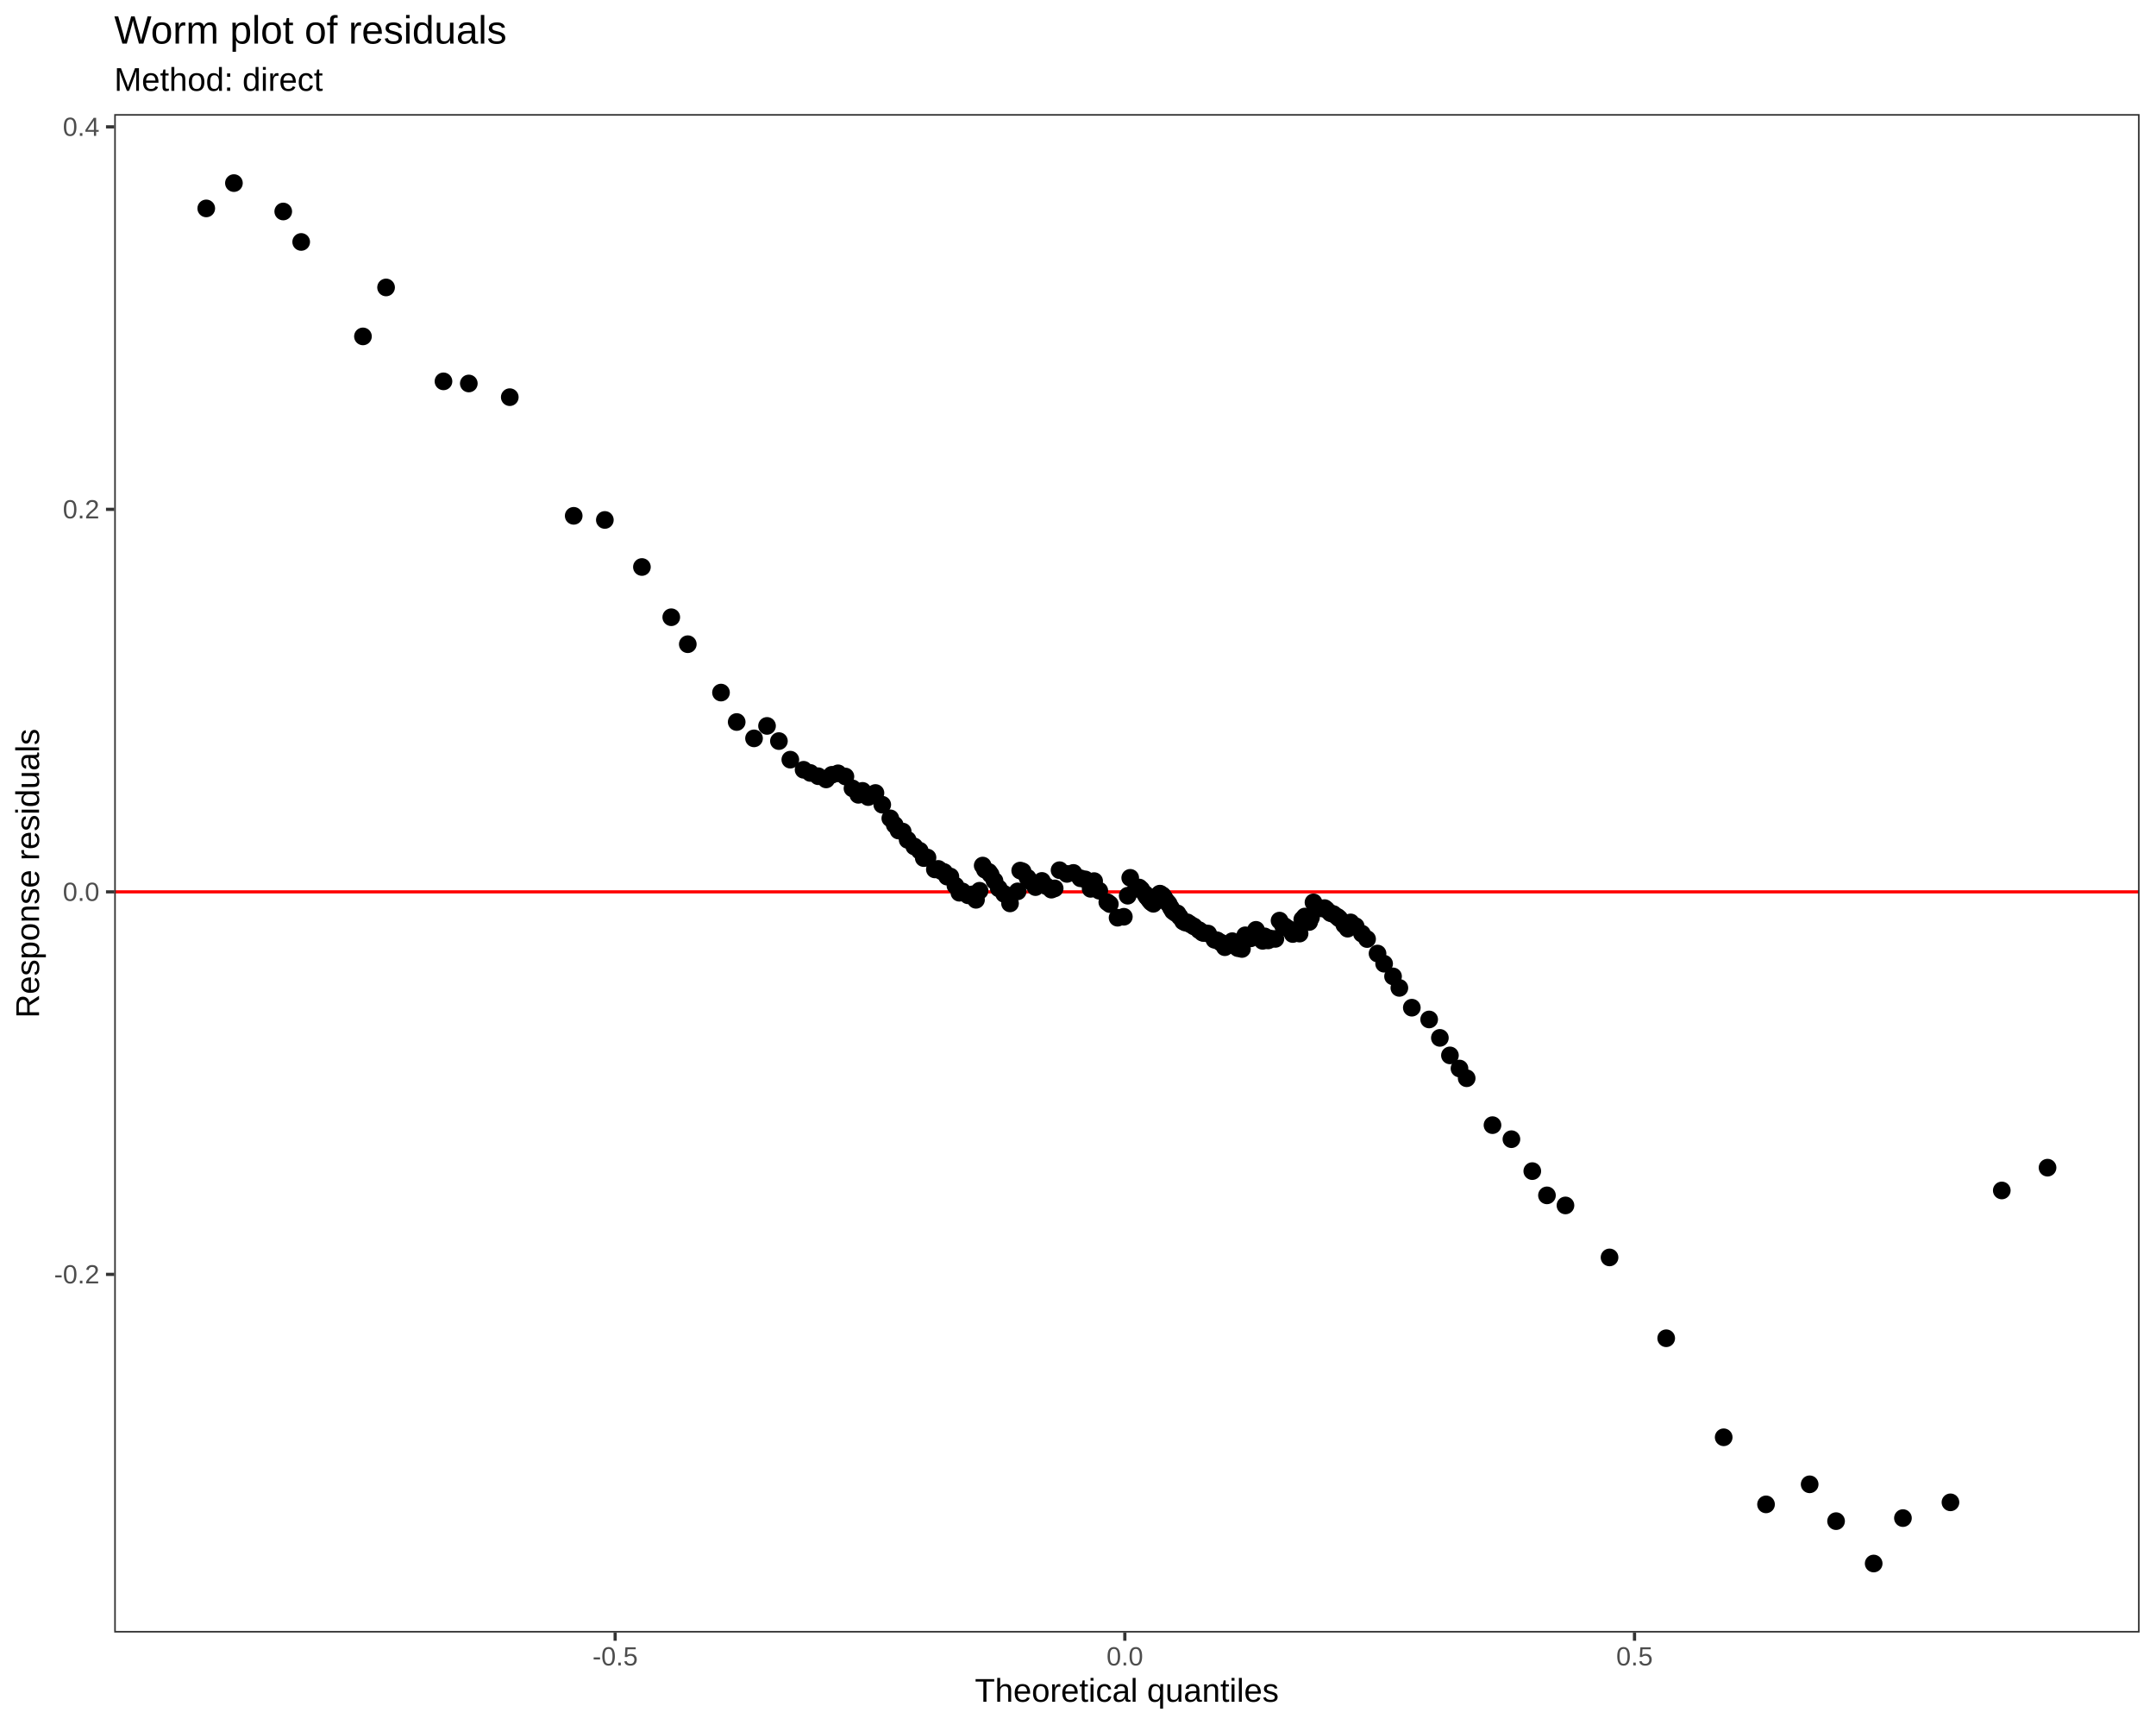
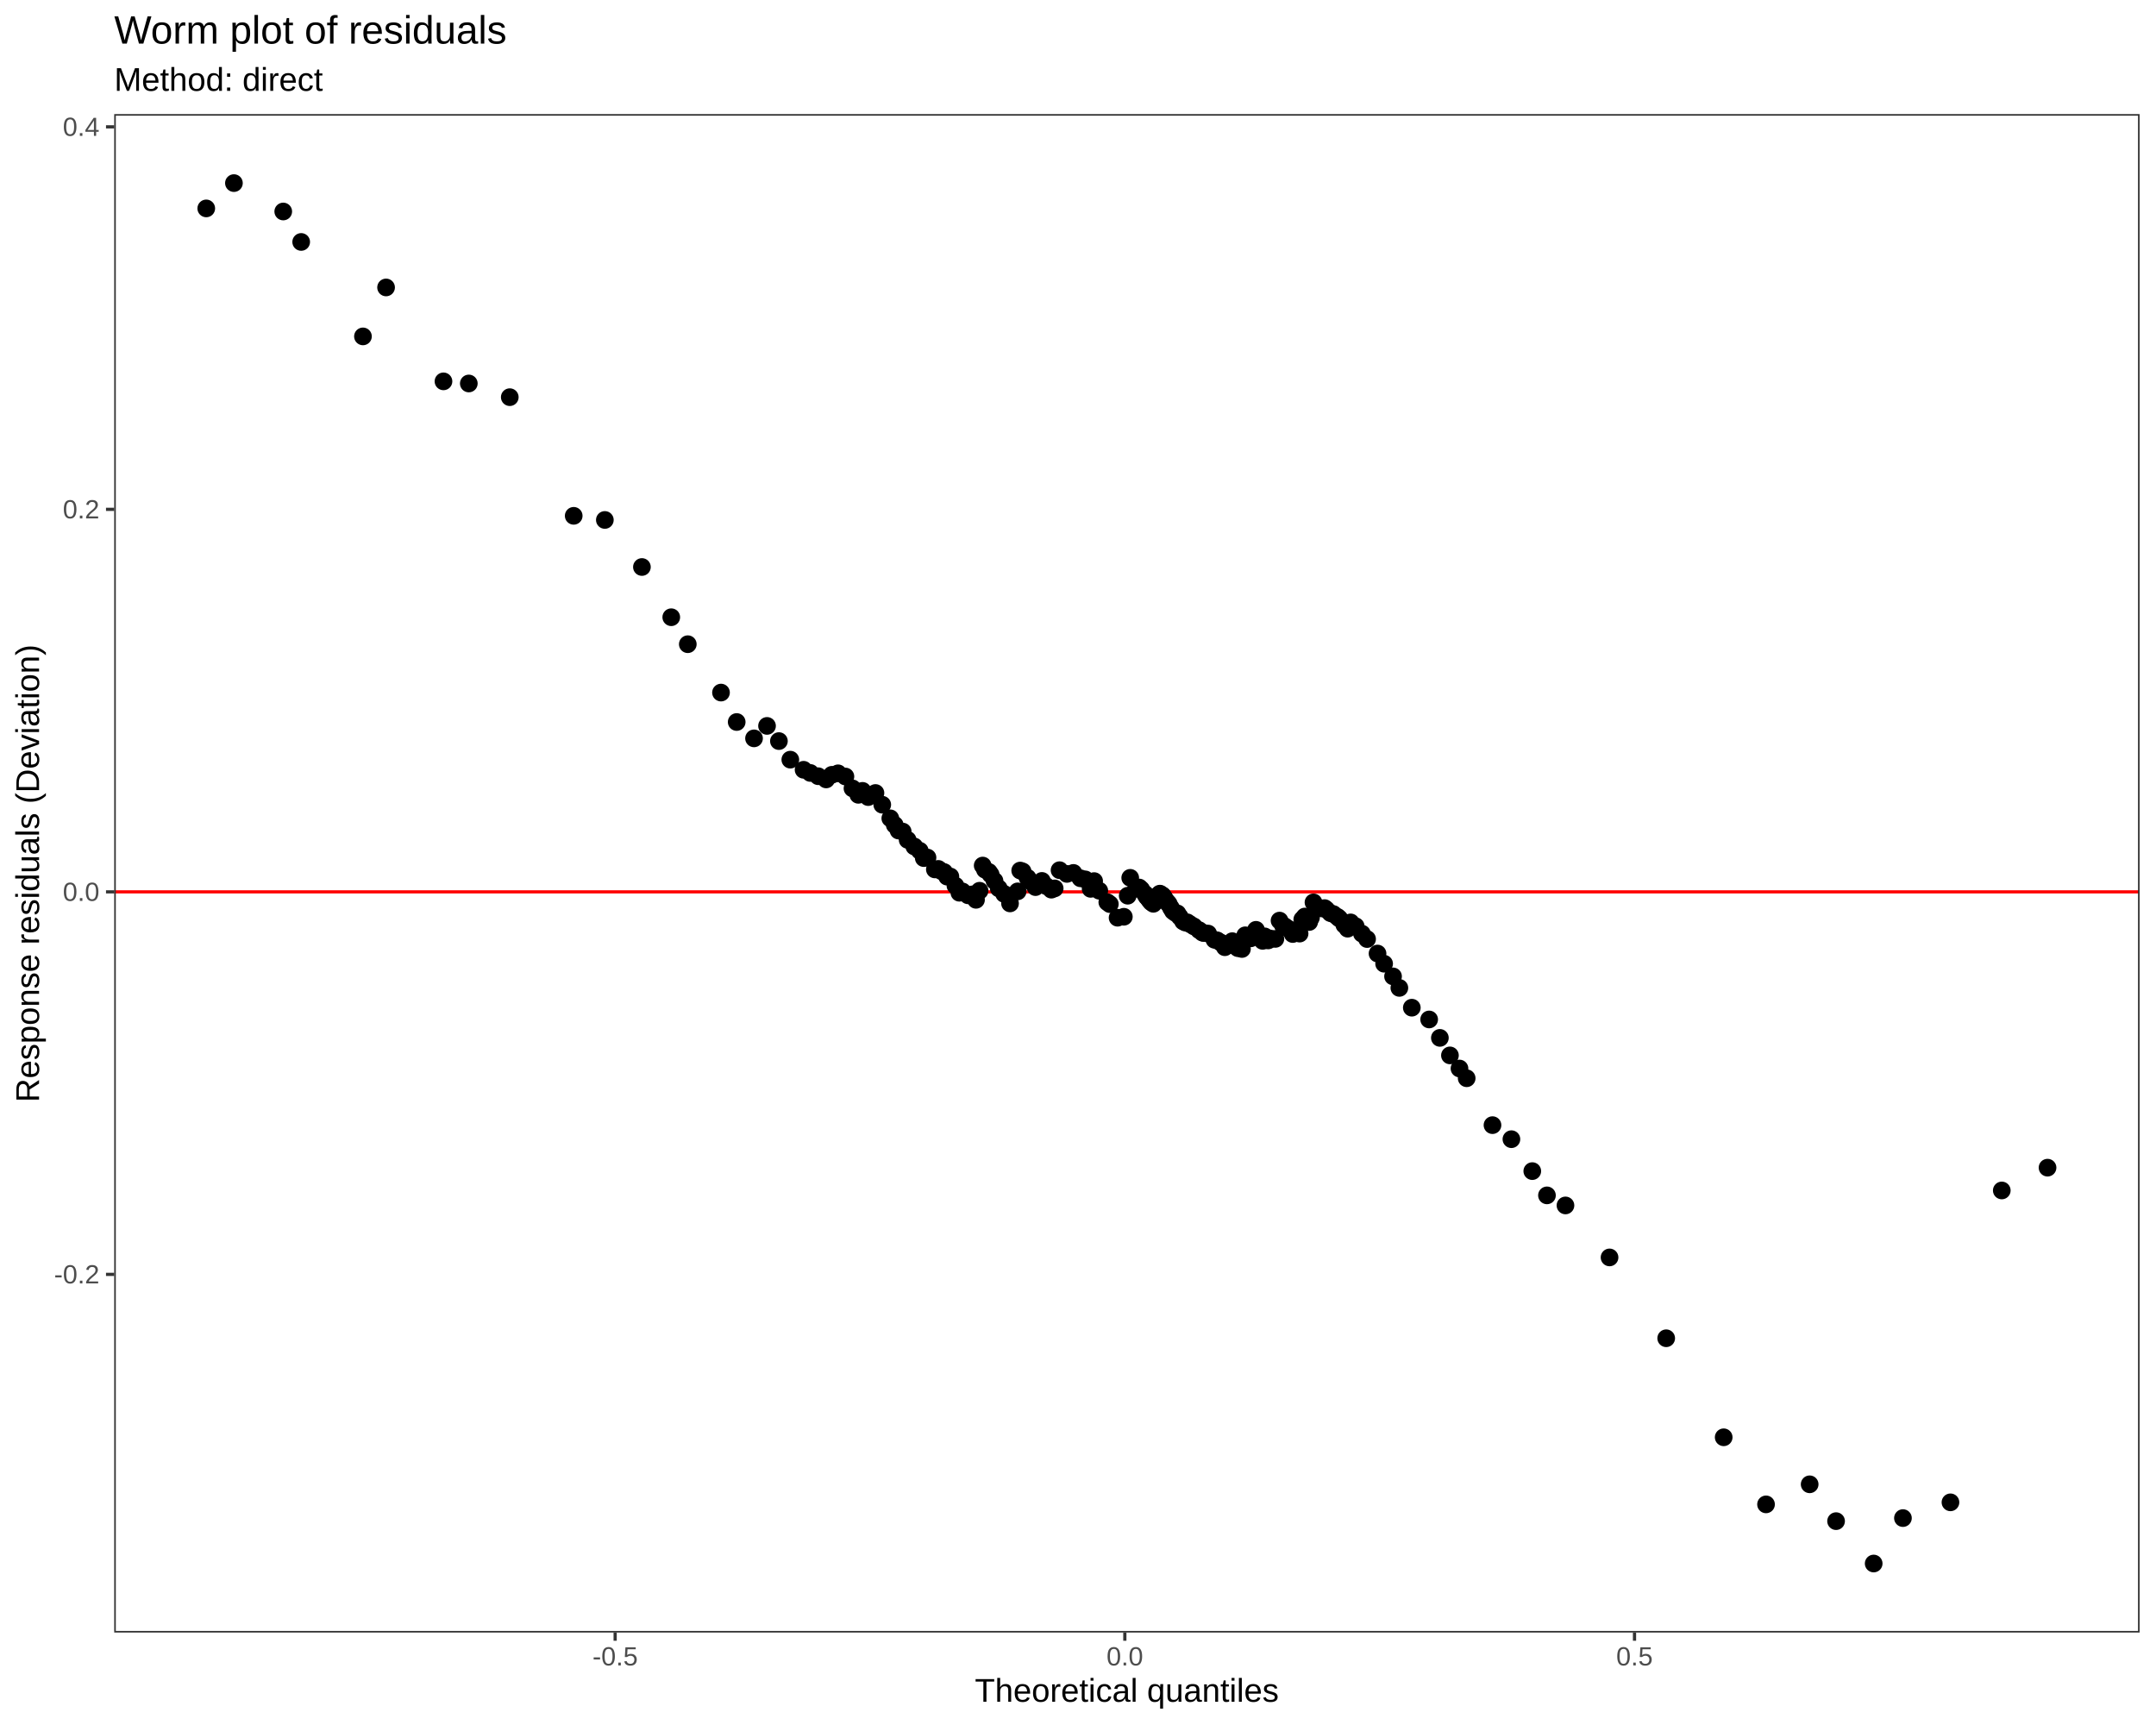
<svg xmlns="http://www.w3.org/2000/svg" viewBox="0 0 720.00 576.00">
  <defs>
    <style type="text/css">
    line, polyline, polygon, path, rect, circle {
      fill: none;
      stroke: #000000;
      stroke-linecap: round;
      stroke-linejoin: round;
      stroke-miterlimit: 10.00;
    }
  </style>
  </defs>
  <rect width="100%" height="100%" style="stroke: none; fill: #FFFFFF;" />
  <rect x="0.00" y="0.00" width="720.00" height="576.00" style="stroke-width: 1.07; stroke: #FFFFFF; fill: #FFFFFF;" />
  <defs>
    <clipPath id="cpMzguMTR8NzE0LjUyfDU0NS4xM3wzOC4wOQ==">
      <rect x="38.14" y="38.09" width="676.39" height="507.04" />
    </clipPath>
  </defs>
  <rect x="38.14" y="38.09" width="676.39" height="507.04" style="stroke-width: 1.07; stroke: none; fill: #FFFFFF;" clip-path="url(#cpMzguMTR8NzE0LjUyfDU0NS4xM3wzOC4wOQ==)" />
  <line x1="38.14" y1="297.80" x2="714.52" y2="297.80" style="stroke-width: 1.07; stroke: #FF0000; stroke-linecap: butt;" clip-path="url(#cpMzguMTR8NzE0LjUyfDU0NS4xM3wzOC4wOQ==)" />
  <circle cx="68.88" cy="69.59" r="1.95pt" style="stroke-width: 0.71; fill: #000000;" clip-path="url(#cpMzguMTR8NzE0LjUyfDU0NS4xM3wzOC4wOQ==)" />
  <circle cx="78.12" cy="61.14" r="1.95pt" style="stroke-width: 0.71; fill: #000000;" clip-path="url(#cpMzguMTR8NzE0LjUyfDU0NS4xM3wzOC4wOQ==)" />
  <circle cx="94.59" cy="70.62" r="1.95pt" style="stroke-width: 0.71; fill: #000000;" clip-path="url(#cpMzguMTR8NzE0LjUyfDU0NS4xM3wzOC4wOQ==)" />
  <circle cx="100.58" cy="80.79" r="1.95pt" style="stroke-width: 0.71; fill: #000000;" clip-path="url(#cpMzguMTR8NzE0LjUyfDU0NS4xM3wzOC4wOQ==)" />
  <circle cx="121.21" cy="112.33" r="1.95pt" style="stroke-width: 0.71; fill: #000000;" clip-path="url(#cpMzguMTR8NzE0LjUyfDU0NS4xM3wzOC4wOQ==)" />
  <circle cx="128.93" cy="95.98" r="1.95pt" style="stroke-width: 0.71; fill: #000000;" clip-path="url(#cpMzguMTR8NzE0LjUyfDU0NS4xM3wzOC4wOQ==)" />
  <circle cx="148.10" cy="127.34" r="1.95pt" style="stroke-width: 0.71; fill: #000000;" clip-path="url(#cpMzguMTR8NzE0LjUyfDU0NS4xM3wzOC4wOQ==)" />
  <circle cx="156.56" cy="128.05" r="1.95pt" style="stroke-width: 0.71; fill: #000000;" clip-path="url(#cpMzguMTR8NzE0LjUyfDU0NS4xM3wzOC4wOQ==)" />
  <circle cx="170.24" cy="132.62" r="1.95pt" style="stroke-width: 0.71; fill: #000000;" clip-path="url(#cpMzguMTR8NzE0LjUyfDU0NS4xM3wzOC4wOQ==)" />
  <circle cx="191.59" cy="172.24" r="1.95pt" style="stroke-width: 0.71; fill: #000000;" clip-path="url(#cpMzguMTR8NzE0LjUyfDU0NS4xM3wzOC4wOQ==)" />
  <circle cx="201.99" cy="173.62" r="1.95pt" style="stroke-width: 0.71; fill: #000000;" clip-path="url(#cpMzguMTR8NzE0LjUyfDU0NS4xM3wzOC4wOQ==)" />
  <circle cx="214.37" cy="189.33" r="1.95pt" style="stroke-width: 0.71; fill: #000000;" clip-path="url(#cpMzguMTR8NzE0LjUyfDU0NS4xM3wzOC4wOQ==)" />
  <circle cx="224.17" cy="206.10" r="1.95pt" style="stroke-width: 0.71; fill: #000000;" clip-path="url(#cpMzguMTR8NzE0LjUyfDU0NS4xM3wzOC4wOQ==)" />
  <circle cx="229.69" cy="215.11" r="1.95pt" style="stroke-width: 0.71; fill: #000000;" clip-path="url(#cpMzguMTR8NzE0LjUyfDU0NS4xM3wzOC4wOQ==)" />
  <circle cx="240.78" cy="231.26" r="1.95pt" style="stroke-width: 0.71; fill: #000000;" clip-path="url(#cpMzguMTR8NzE0LjUyfDU0NS4xM3wzOC4wOQ==)" />
  <circle cx="246.02" cy="241.09" r="1.95pt" style="stroke-width: 0.71; fill: #000000;" clip-path="url(#cpMzguMTR8NzE0LjUyfDU0NS4xM3wzOC4wOQ==)" />
  <circle cx="251.81" cy="246.55" r="1.95pt" style="stroke-width: 0.71; fill: #000000;" clip-path="url(#cpMzguMTR8NzE0LjUyfDU0NS4xM3wzOC4wOQ==)" />
  <circle cx="256.15" cy="242.39" r="1.95pt" style="stroke-width: 0.71; fill: #000000;" clip-path="url(#cpMzguMTR8NzE0LjUyfDU0NS4xM3wzOC4wOQ==)" />
  <circle cx="260.12" cy="247.46" r="1.95pt" style="stroke-width: 0.71; fill: #000000;" clip-path="url(#cpMzguMTR8NzE0LjUyfDU0NS4xM3wzOC4wOQ==)" />
  <circle cx="263.93" cy="253.66" r="1.95pt" style="stroke-width: 0.71; fill: #000000;" clip-path="url(#cpMzguMTR8NzE0LjUyfDU0NS4xM3wzOC4wOQ==)" />
  <circle cx="268.36" cy="257.04" r="1.95pt" style="stroke-width: 0.71; fill: #000000;" clip-path="url(#cpMzguMTR8NzE0LjUyfDU0NS4xM3wzOC4wOQ==)" />
  <circle cx="270.61" cy="258.10" r="1.95pt" style="stroke-width: 0.71; fill: #000000;" clip-path="url(#cpMzguMTR8NzE0LjUyfDU0NS4xM3wzOC4wOQ==)" />
  <circle cx="273.24" cy="259.19" r="1.95pt" style="stroke-width: 0.71; fill: #000000;" clip-path="url(#cpMzguMTR8NzE0LjUyfDU0NS4xM3wzOC4wOQ==)" />
  <circle cx="275.90" cy="260.26" r="1.95pt" style="stroke-width: 0.71; fill: #000000;" clip-path="url(#cpMzguMTR8NzE0LjUyfDU0NS4xM3wzOC4wOQ==)" />
  <circle cx="277.80" cy="258.72" r="1.95pt" style="stroke-width: 0.71; fill: #000000;" clip-path="url(#cpMzguMTR8NzE0LjUyfDU0NS4xM3wzOC4wOQ==)" />
  <circle cx="279.87" cy="258.22" r="1.95pt" style="stroke-width: 0.71; fill: #000000;" clip-path="url(#cpMzguMTR8NzE0LjUyfDU0NS4xM3wzOC4wOQ==)" />
  <circle cx="282.33" cy="259.29" r="1.95pt" style="stroke-width: 0.71; fill: #000000;" clip-path="url(#cpMzguMTR8NzE0LjUyfDU0NS4xM3wzOC4wOQ==)" />
  <circle cx="284.69" cy="263.25" r="1.95pt" style="stroke-width: 0.71; fill: #000000;" clip-path="url(#cpMzguMTR8NzE0LjUyfDU0NS4xM3wzOC4wOQ==)" />
  <circle cx="286.65" cy="265.40" r="1.95pt" style="stroke-width: 0.71; fill: #000000;" clip-path="url(#cpMzguMTR8NzE0LjUyfDU0NS4xM3wzOC4wOQ==)" />
  <circle cx="288.04" cy="264.08" r="1.95pt" style="stroke-width: 0.71; fill: #000000;" clip-path="url(#cpMzguMTR8NzE0LjUyfDU0NS4xM3wzOC4wOQ==)" />
  <circle cx="289.94" cy="266.16" r="1.95pt" style="stroke-width: 0.71; fill: #000000;" clip-path="url(#cpMzguMTR8NzE0LjUyfDU0NS4xM3wzOC4wOQ==)" />
  <circle cx="292.36" cy="264.79" r="1.95pt" style="stroke-width: 0.71; fill: #000000;" clip-path="url(#cpMzguMTR8NzE0LjUyfDU0NS4xM3wzOC4wOQ==)" />
  <circle cx="294.63" cy="268.70" r="1.95pt" style="stroke-width: 0.71; fill: #000000;" clip-path="url(#cpMzguMTR8NzE0LjUyfDU0NS4xM3wzOC4wOQ==)" />
  <circle cx="297.32" cy="273.25" r="1.95pt" style="stroke-width: 0.71; fill: #000000;" clip-path="url(#cpMzguMTR8NzE0LjUyfDU0NS4xM3wzOC4wOQ==)" />
  <circle cx="298.80" cy="275.45" r="1.95pt" style="stroke-width: 0.71; fill: #000000;" clip-path="url(#cpMzguMTR8NzE0LjUyfDU0NS4xM3wzOC4wOQ==)" />
  <circle cx="300.07" cy="277.33" r="1.95pt" style="stroke-width: 0.71; fill: #000000;" clip-path="url(#cpMzguMTR8NzE0LjUyfDU0NS4xM3wzOC4wOQ==)" />
  <circle cx="301.46" cy="277.67" r="1.95pt" style="stroke-width: 0.71; fill: #000000;" clip-path="url(#cpMzguMTR8NzE0LjUyfDU0NS4xM3wzOC4wOQ==)" />
  <circle cx="303.11" cy="280.45" r="1.95pt" style="stroke-width: 0.71; fill: #000000;" clip-path="url(#cpMzguMTR8NzE0LjUyfDU0NS4xM3wzOC4wOQ==)" />
  <circle cx="305.33" cy="282.65" r="1.95pt" style="stroke-width: 0.71; fill: #000000;" clip-path="url(#cpMzguMTR8NzE0LjUyfDU0NS4xM3wzOC4wOQ==)" />
  <circle cx="307.16" cy="284.08" r="1.95pt" style="stroke-width: 0.71; fill: #000000;" clip-path="url(#cpMzguMTR8NzE0LjUyfDU0NS4xM3wzOC4wOQ==)" />
  <circle cx="308.50" cy="286.53" r="1.95pt" style="stroke-width: 0.71; fill: #000000;" clip-path="url(#cpMzguMTR8NzE0LjUyfDU0NS4xM3wzOC4wOQ==)" />
  <circle cx="309.74" cy="286.35" r="1.95pt" style="stroke-width: 0.71; fill: #000000;" clip-path="url(#cpMzguMTR8NzE0LjUyfDU0NS4xM3wzOC4wOQ==)" />
  <circle cx="312.20" cy="290.31" r="1.95pt" style="stroke-width: 0.71; fill: #000000;" clip-path="url(#cpMzguMTR8NzE0LjUyfDU0NS4xM3wzOC4wOQ==)" />
  <circle cx="313.35" cy="290.14" r="1.95pt" style="stroke-width: 0.71; fill: #000000;" clip-path="url(#cpMzguMTR8NzE0LjUyfDU0NS4xM3wzOC4wOQ==)" />
  <circle cx="314.40" cy="290.88" r="1.95pt" style="stroke-width: 0.71; fill: #000000;" clip-path="url(#cpMzguMTR8NzE0LjUyfDU0NS4xM3wzOC4wOQ==)" />
  <circle cx="315.31" cy="291.20" r="1.95pt" style="stroke-width: 0.71; fill: #000000;" clip-path="url(#cpMzguMTR8NzE0LjUyfDU0NS4xM3wzOC4wOQ==)" />
  <circle cx="316.29" cy="292.72" r="1.95pt" style="stroke-width: 0.71; fill: #000000;" clip-path="url(#cpMzguMTR8NzE0LjUyfDU0NS4xM3wzOC4wOQ==)" />
  <circle cx="317.38" cy="292.68" r="1.95pt" style="stroke-width: 0.71; fill: #000000;" clip-path="url(#cpMzguMTR8NzE0LjUyfDU0NS4xM3wzOC4wOQ==)" />
  <circle cx="319.07" cy="295.74" r="1.95pt" style="stroke-width: 0.71; fill: #000000;" clip-path="url(#cpMzguMTR8NzE0LjUyfDU0NS4xM3wzOC4wOQ==)" />
  <circle cx="320.39" cy="298.10" r="1.95pt" style="stroke-width: 0.71; fill: #000000;" clip-path="url(#cpMzguMTR8NzE0LjUyfDU0NS4xM3wzOC4wOQ==)" />
  <circle cx="321.42" cy="297.66" r="1.95pt" style="stroke-width: 0.71; fill: #000000;" clip-path="url(#cpMzguMTR8NzE0LjUyfDU0NS4xM3wzOC4wOQ==)" />
  <circle cx="323.29" cy="298.96" r="1.95pt" style="stroke-width: 0.71; fill: #000000;" clip-path="url(#cpMzguMTR8NzE0LjUyfDU0NS4xM3wzOC4wOQ==)" />
  <circle cx="324.70" cy="298.65" r="1.95pt" style="stroke-width: 0.71; fill: #000000;" clip-path="url(#cpMzguMTR8NzE0LjUyfDU0NS4xM3wzOC4wOQ==)" />
  <circle cx="325.94" cy="300.46" r="1.95pt" style="stroke-width: 0.71; fill: #000000;" clip-path="url(#cpMzguMTR8NzE0LjUyfDU0NS4xM3wzOC4wOQ==)" />
  <circle cx="327.13" cy="297.43" r="1.95pt" style="stroke-width: 0.71; fill: #000000;" clip-path="url(#cpMzguMTR8NzE0LjUyfDU0NS4xM3wzOC4wOQ==)" />
  <circle cx="328.17" cy="289.02" r="1.95pt" style="stroke-width: 0.71; fill: #000000;" clip-path="url(#cpMzguMTR8NzE0LjUyfDU0NS4xM3wzOC4wOQ==)" />
  <circle cx="328.93" cy="290.40" r="1.95pt" style="stroke-width: 0.71; fill: #000000;" clip-path="url(#cpMzguMTR8NzE0LjUyfDU0NS4xM3wzOC4wOQ==)" />
  <circle cx="330.23" cy="291.15" r="1.95pt" style="stroke-width: 0.71; fill: #000000;" clip-path="url(#cpMzguMTR8NzE0LjUyfDU0NS4xM3wzOC4wOQ==)" />
  <circle cx="330.84" cy="292.03" r="1.95pt" style="stroke-width: 0.71; fill: #000000;" clip-path="url(#cpMzguMTR8NzE0LjUyfDU0NS4xM3wzOC4wOQ==)" />
  <circle cx="332.12" cy="294.13" r="1.95pt" style="stroke-width: 0.71; fill: #000000;" clip-path="url(#cpMzguMTR8NzE0LjUyfDU0NS4xM3wzOC4wOQ==)" />
  <circle cx="333.54" cy="296.63" r="1.95pt" style="stroke-width: 0.71; fill: #000000;" clip-path="url(#cpMzguMTR8NzE0LjUyfDU0NS4xM3wzOC4wOQ==)" />
  <circle cx="335.33" cy="298.47" r="1.95pt" style="stroke-width: 0.71; fill: #000000;" clip-path="url(#cpMzguMTR8NzE0LjUyfDU0NS4xM3wzOC4wOQ==)" />
  <circle cx="337.30" cy="301.66" r="1.95pt" style="stroke-width: 0.71; fill: #000000;" clip-path="url(#cpMzguMTR8NzE0LjUyfDU0NS4xM3wzOC4wOQ==)" />
  <circle cx="339.85" cy="297.64" r="1.95pt" style="stroke-width: 0.71; fill: #000000;" clip-path="url(#cpMzguMTR8NzE0LjUyfDU0NS4xM3wzOC4wOQ==)" />
  <circle cx="340.70" cy="290.69" r="1.95pt" style="stroke-width: 0.71; fill: #000000;" clip-path="url(#cpMzguMTR8NzE0LjUyfDU0NS4xM3wzOC4wOQ==)" />
  <circle cx="341.51" cy="290.98" r="1.95pt" style="stroke-width: 0.71; fill: #000000;" clip-path="url(#cpMzguMTR8NzE0LjUyfDU0NS4xM3wzOC4wOQ==)" />
  <circle cx="343.17" cy="293.12" r="1.95pt" style="stroke-width: 0.71; fill: #000000;" clip-path="url(#cpMzguMTR8NzE0LjUyfDU0NS4xM3wzOC4wOQ==)" />
  <circle cx="344.42" cy="294.52" r="1.95pt" style="stroke-width: 0.71; fill: #000000;" clip-path="url(#cpMzguMTR8NzE0LjUyfDU0NS4xM3wzOC4wOQ==)" />
  <circle cx="345.81" cy="296.22" r="1.95pt" style="stroke-width: 0.71; fill: #000000;" clip-path="url(#cpMzguMTR8NzE0LjUyfDU0NS4xM3wzOC4wOQ==)" />
  <circle cx="346.75" cy="295.51" r="1.95pt" style="stroke-width: 0.71; fill: #000000;" clip-path="url(#cpMzguMTR8NzE0LjUyfDU0NS4xM3wzOC4wOQ==)" />
  <circle cx="347.95" cy="294.15" r="1.95pt" style="stroke-width: 0.71; fill: #000000;" clip-path="url(#cpMzguMTR8NzE0LjUyfDU0NS4xM3wzOC4wOQ==)" />
  <circle cx="349.39" cy="295.88" r="1.95pt" style="stroke-width: 0.71; fill: #000000;" clip-path="url(#cpMzguMTR8NzE0LjUyfDU0NS4xM3wzOC4wOQ==)" />
  <circle cx="351.10" cy="297.07" r="1.95pt" style="stroke-width: 0.71; fill: #000000;" clip-path="url(#cpMzguMTR8NzE0LjUyfDU0NS4xM3wzOC4wOQ==)" />
  <circle cx="352.21" cy="296.65" r="1.95pt" style="stroke-width: 0.71; fill: #000000;" clip-path="url(#cpMzguMTR8NzE0LjUyfDU0NS4xM3wzOC4wOQ==)" />
  <circle cx="353.84" cy="290.57" r="1.95pt" style="stroke-width: 0.71; fill: #000000;" clip-path="url(#cpMzguMTR8NzE0LjUyfDU0NS4xM3wzOC4wOQ==)" />
  <circle cx="356.30" cy="291.81" r="1.95pt" style="stroke-width: 0.71; fill: #000000;" clip-path="url(#cpMzguMTR8NzE0LjUyfDU0NS4xM3wzOC4wOQ==)" />
  <circle cx="358.47" cy="291.48" r="1.95pt" style="stroke-width: 0.71; fill: #000000;" clip-path="url(#cpMzguMTR8NzE0LjUyfDU0NS4xM3wzOC4wOQ==)" />
  <circle cx="360.82" cy="293.27" r="1.95pt" style="stroke-width: 0.71; fill: #000000;" clip-path="url(#cpMzguMTR8NzE0LjUyfDU0NS4xM3wzOC4wOQ==)" />
  <circle cx="362.44" cy="293.64" r="1.95pt" style="stroke-width: 0.71; fill: #000000;" clip-path="url(#cpMzguMTR8NzE0LjUyfDU0NS4xM3wzOC4wOQ==)" />
  <circle cx="364.22" cy="296.80" r="1.95pt" style="stroke-width: 0.71; fill: #000000;" clip-path="url(#cpMzguMTR8NzE0LjUyfDU0NS4xM3wzOC4wOQ==)" />
  <circle cx="365.39" cy="294.21" r="1.95pt" style="stroke-width: 0.71; fill: #000000;" clip-path="url(#cpMzguMTR8NzE0LjUyfDU0NS4xM3wzOC4wOQ==)" />
  <circle cx="367.11" cy="297.43" r="1.95pt" style="stroke-width: 0.71; fill: #000000;" clip-path="url(#cpMzguMTR8NzE0LjUyfDU0NS4xM3wzOC4wOQ==)" />
  <circle cx="369.79" cy="301.25" r="1.95pt" style="stroke-width: 0.71; fill: #000000;" clip-path="url(#cpMzguMTR8NzE0LjUyfDU0NS4xM3wzOC4wOQ==)" />
  <circle cx="370.63" cy="301.89" r="1.95pt" style="stroke-width: 0.71; fill: #000000;" clip-path="url(#cpMzguMTR8NzE0LjUyfDU0NS4xM3wzOC4wOQ==)" />
  <circle cx="373.22" cy="306.44" r="1.95pt" style="stroke-width: 0.71; fill: #000000;" clip-path="url(#cpMzguMTR8NzE0LjUyfDU0NS4xM3wzOC4wOQ==)" />
  <circle cx="375.31" cy="306.12" r="1.95pt" style="stroke-width: 0.71; fill: #000000;" clip-path="url(#cpMzguMTR8NzE0LjUyfDU0NS4xM3wzOC4wOQ==)" />
  <circle cx="376.60" cy="299.09" r="1.95pt" style="stroke-width: 0.71; fill: #000000;" clip-path="url(#cpMzguMTR8NzE0LjUyfDU0NS4xM3wzOC4wOQ==)" />
  <circle cx="377.44" cy="293.12" r="1.95pt" style="stroke-width: 0.71; fill: #000000;" clip-path="url(#cpMzguMTR8NzE0LjUyfDU0NS4xM3wzOC4wOQ==)" />
  <circle cx="379.39" cy="296.75" r="1.95pt" style="stroke-width: 0.71; fill: #000000;" clip-path="url(#cpMzguMTR8NzE0LjUyfDU0NS4xM3wzOC4wOQ==)" />
  <circle cx="380.09" cy="296.55" r="1.95pt" style="stroke-width: 0.71; fill: #000000;" clip-path="url(#cpMzguMTR8NzE0LjUyfDU0NS4xM3wzOC4wOQ==)" />
  <circle cx="380.43" cy="296.35" r="1.95pt" style="stroke-width: 0.71; fill: #000000;" clip-path="url(#cpMzguMTR8NzE0LjUyfDU0NS4xM3wzOC4wOQ==)" />
  <circle cx="381.12" cy="296.98" r="1.95pt" style="stroke-width: 0.71; fill: #000000;" clip-path="url(#cpMzguMTR8NzE0LjUyfDU0NS4xM3wzOC4wOQ==)" />
  <circle cx="382.40" cy="298.50" r="1.95pt" style="stroke-width: 0.71; fill: #000000;" clip-path="url(#cpMzguMTR8NzE0LjUyfDU0NS4xM3wzOC4wOQ==)" />
  <circle cx="382.91" cy="299.38" r="1.95pt" style="stroke-width: 0.71; fill: #000000;" clip-path="url(#cpMzguMTR8NzE0LjUyfDU0NS4xM3wzOC4wOQ==)" />
  <circle cx="383.32" cy="299.66" r="1.95pt" style="stroke-width: 0.71; fill: #000000;" clip-path="url(#cpMzguMTR8NzE0LjUyfDU0NS4xM3wzOC4wOQ==)" />
  <circle cx="383.79" cy="300.46" r="1.95pt" style="stroke-width: 0.71; fill: #000000;" clip-path="url(#cpMzguMTR8NzE0LjUyfDU0NS4xM3wzOC4wOQ==)" />
  <circle cx="384.43" cy="301.25" r="1.95pt" style="stroke-width: 0.71; fill: #000000;" clip-path="url(#cpMzguMTR8NzE0LjUyfDU0NS4xM3wzOC4wOQ==)" />
  <circle cx="385.17" cy="301.79" r="1.95pt" style="stroke-width: 0.71; fill: #000000;" clip-path="url(#cpMzguMTR8NzE0LjUyfDU0NS4xM3wzOC4wOQ==)" />
  <circle cx="385.68" cy="299.68" r="1.95pt" style="stroke-width: 0.71; fill: #000000;" clip-path="url(#cpMzguMTR8NzE0LjUyfDU0NS4xM3wzOC4wOQ==)" />
  <circle cx="386.24" cy="299.42" r="1.95pt" style="stroke-width: 0.71; fill: #000000;" clip-path="url(#cpMzguMTR8NzE0LjUyfDU0NS4xM3wzOC4wOQ==)" />
  <circle cx="386.57" cy="299.39" r="1.95pt" style="stroke-width: 0.71; fill: #000000;" clip-path="url(#cpMzguMTR8NzE0LjUyfDU0NS4xM3wzOC4wOQ==)" />
  <circle cx="386.88" cy="299.34" r="1.95pt" style="stroke-width: 0.71; fill: #000000;" clip-path="url(#cpMzguMTR8NzE0LjUyfDU0NS4xM3wzOC4wOQ==)" />
  <circle cx="387.05" cy="298.74" r="1.95pt" style="stroke-width: 0.71; fill: #000000;" clip-path="url(#cpMzguMTR8NzE0LjUyfDU0NS4xM3wzOC4wOQ==)" />
  <circle cx="387.34" cy="298.40" r="1.95pt" style="stroke-width: 0.71; fill: #000000;" clip-path="url(#cpMzguMTR8NzE0LjUyfDU0NS4xM3wzOC4wOQ==)" />
  <circle cx="387.54" cy="298.57" r="1.95pt" style="stroke-width: 0.71; fill: #000000;" clip-path="url(#cpMzguMTR8NzE0LjUyfDU0NS4xM3wzOC4wOQ==)" />
  <circle cx="387.73" cy="298.87" r="1.95pt" style="stroke-width: 0.71; fill: #000000;" clip-path="url(#cpMzguMTR8NzE0LjUyfDU0NS4xM3wzOC4wOQ==)" />
  <circle cx="387.98" cy="299.12" r="1.95pt" style="stroke-width: 0.71; fill: #000000;" clip-path="url(#cpMzguMTR8NzE0LjUyfDU0NS4xM3wzOC4wOQ==)" />
  <circle cx="388.23" cy="298.96" r="1.95pt" style="stroke-width: 0.71; fill: #000000;" clip-path="url(#cpMzguMTR8NzE0LjUyfDU0NS4xM3wzOC4wOQ==)" />
  <circle cx="388.53" cy="299.40" r="1.95pt" style="stroke-width: 0.71; fill: #000000;" clip-path="url(#cpMzguMTR8NzE0LjUyfDU0NS4xM3wzOC4wOQ==)" />
  <circle cx="388.77" cy="299.80" r="1.95pt" style="stroke-width: 0.71; fill: #000000;" clip-path="url(#cpMzguMTR8NzE0LjUyfDU0NS4xM3wzOC4wOQ==)" />
  <circle cx="389.06" cy="300.31" r="1.95pt" style="stroke-width: 0.71; fill: #000000;" clip-path="url(#cpMzguMTR8NzE0LjUyfDU0NS4xM3wzOC4wOQ==)" />
  <circle cx="389.45" cy="300.91" r="1.95pt" style="stroke-width: 0.71; fill: #000000;" clip-path="url(#cpMzguMTR8NzE0LjUyfDU0NS4xM3wzOC4wOQ==)" />
  <circle cx="389.89" cy="301.33" r="1.95pt" style="stroke-width: 0.71; fill: #000000;" clip-path="url(#cpMzguMTR8NzE0LjUyfDU0NS4xM3wzOC4wOQ==)" />
  <circle cx="390.31" cy="301.83" r="1.95pt" style="stroke-width: 0.71; fill: #000000;" clip-path="url(#cpMzguMTR8NzE0LjUyfDU0NS4xM3wzOC4wOQ==)" />
  <circle cx="391.04" cy="303.15" r="1.95pt" style="stroke-width: 0.71; fill: #000000;" clip-path="url(#cpMzguMTR8NzE0LjUyfDU0NS4xM3wzOC4wOQ==)" />
  <circle cx="391.70" cy="304.24" r="1.95pt" style="stroke-width: 0.71; fill: #000000;" clip-path="url(#cpMzguMTR8NzE0LjUyfDU0NS4xM3wzOC4wOQ==)" />
  <circle cx="392.52" cy="304.85" r="1.95pt" style="stroke-width: 0.71; fill: #000000;" clip-path="url(#cpMzguMTR8NzE0LjUyfDU0NS4xM3wzOC4wOQ==)" />
  <circle cx="393.22" cy="305.00" r="1.95pt" style="stroke-width: 0.71; fill: #000000;" clip-path="url(#cpMzguMTR8NzE0LjUyfDU0NS4xM3wzOC4wOQ==)" />
  <circle cx="393.98" cy="306.13" r="1.95pt" style="stroke-width: 0.71; fill: #000000;" clip-path="url(#cpMzguMTR8NzE0LjUyfDU0NS4xM3wzOC4wOQ==)" />
  <circle cx="395.10" cy="307.66" r="1.95pt" style="stroke-width: 0.71; fill: #000000;" clip-path="url(#cpMzguMTR8NzE0LjUyfDU0NS4xM3wzOC4wOQ==)" />
  <circle cx="395.88" cy="308.07" r="1.95pt" style="stroke-width: 0.71; fill: #000000;" clip-path="url(#cpMzguMTR8NzE0LjUyfDU0NS4xM3wzOC4wOQ==)" />
  <circle cx="396.51" cy="307.98" r="1.95pt" style="stroke-width: 0.71; fill: #000000;" clip-path="url(#cpMzguMTR8NzE0LjUyfDU0NS4xM3wzOC4wOQ==)" />
  <circle cx="397.44" cy="308.60" r="1.95pt" style="stroke-width: 0.71; fill: #000000;" clip-path="url(#cpMzguMTR8NzE0LjUyfDU0NS4xM3wzOC4wOQ==)" />
  <circle cx="398.71" cy="309.35" r="1.95pt" style="stroke-width: 0.71; fill: #000000;" clip-path="url(#cpMzguMTR8NzE0LjUyfDU0NS4xM3wzOC4wOQ==)" />
  <circle cx="400.43" cy="310.58" r="1.95pt" style="stroke-width: 0.71; fill: #000000;" clip-path="url(#cpMzguMTR8NzE0LjUyfDU0NS4xM3wzOC4wOQ==)" />
  <circle cx="401.56" cy="311.42" r="1.95pt" style="stroke-width: 0.71; fill: #000000;" clip-path="url(#cpMzguMTR8NzE0LjUyfDU0NS4xM3wzOC4wOQ==)" />
  <circle cx="402.08" cy="311.55" r="1.95pt" style="stroke-width: 0.71; fill: #000000;" clip-path="url(#cpMzguMTR8NzE0LjUyfDU0NS4xM3wzOC4wOQ==)" />
  <circle cx="403.46" cy="311.73" r="1.95pt" style="stroke-width: 0.71; fill: #000000;" clip-path="url(#cpMzguMTR8NzE0LjUyfDU0NS4xM3wzOC4wOQ==)" />
  <circle cx="405.57" cy="313.80" r="1.95pt" style="stroke-width: 0.71; fill: #000000;" clip-path="url(#cpMzguMTR8NzE0LjUyfDU0NS4xM3wzOC4wOQ==)" />
  <circle cx="406.51" cy="314.01" r="1.95pt" style="stroke-width: 0.71; fill: #000000;" clip-path="url(#cpMzguMTR8NzE0LjUyfDU0NS4xM3wzOC4wOQ==)" />
  <circle cx="407.63" cy="314.70" r="1.95pt" style="stroke-width: 0.71; fill: #000000;" clip-path="url(#cpMzguMTR8NzE0LjUyfDU0NS4xM3wzOC4wOQ==)" />
  <circle cx="409.04" cy="316.29" r="1.95pt" style="stroke-width: 0.71; fill: #000000;" clip-path="url(#cpMzguMTR8NzE0LjUyfDU0NS4xM3wzOC4wOQ==)" />
  <circle cx="410.68" cy="315.22" r="1.95pt" style="stroke-width: 0.71; fill: #000000;" clip-path="url(#cpMzguMTR8NzE0LjUyfDU0NS4xM3wzOC4wOQ==)" />
  <circle cx="411.53" cy="314.27" r="1.95pt" style="stroke-width: 0.71; fill: #000000;" clip-path="url(#cpMzguMTR8NzE0LjUyfDU0NS4xM3wzOC4wOQ==)" />
  <circle cx="412.41" cy="315.86" r="1.95pt" style="stroke-width: 0.71; fill: #000000;" clip-path="url(#cpMzguMTR8NzE0LjUyfDU0NS4xM3wzOC4wOQ==)" />
  <circle cx="413.42" cy="316.61" r="1.95pt" style="stroke-width: 0.71; fill: #000000;" clip-path="url(#cpMzguMTR8NzE0LjUyfDU0NS4xM3wzOC4wOQ==)" />
  <circle cx="414.75" cy="316.88" r="1.95pt" style="stroke-width: 0.71; fill: #000000;" clip-path="url(#cpMzguMTR8NzE0LjUyfDU0NS4xM3wzOC4wOQ==)" />
  <circle cx="415.85" cy="312.31" r="1.95pt" style="stroke-width: 0.71; fill: #000000;" clip-path="url(#cpMzguMTR8NzE0LjUyfDU0NS4xM3wzOC4wOQ==)" />
  <circle cx="416.80" cy="313.09" r="1.95pt" style="stroke-width: 0.71; fill: #000000;" clip-path="url(#cpMzguMTR8NzE0LjUyfDU0NS4xM3wzOC4wOQ==)" />
  <circle cx="417.71" cy="313.32" r="1.95pt" style="stroke-width: 0.71; fill: #000000;" clip-path="url(#cpMzguMTR8NzE0LjUyfDU0NS4xM3wzOC4wOQ==)" />
  <circle cx="418.52" cy="312.20" r="1.95pt" style="stroke-width: 0.71; fill: #000000;" clip-path="url(#cpMzguMTR8NzE0LjUyfDU0NS4xM3wzOC4wOQ==)" />
  <circle cx="419.44" cy="310.48" r="1.95pt" style="stroke-width: 0.71; fill: #000000;" clip-path="url(#cpMzguMTR8NzE0LjUyfDU0NS4xM3wzOC4wOQ==)" />
  <circle cx="420.43" cy="312.17" r="1.95pt" style="stroke-width: 0.71; fill: #000000;" clip-path="url(#cpMzguMTR8NzE0LjUyfDU0NS4xM3wzOC4wOQ==)" />
  <circle cx="421.66" cy="314.16" r="1.95pt" style="stroke-width: 0.71; fill: #000000;" clip-path="url(#cpMzguMTR8NzE0LjUyfDU0NS4xM3wzOC4wOQ==)" />
  <circle cx="422.33" cy="312.66" r="1.95pt" style="stroke-width: 0.71; fill: #000000;" clip-path="url(#cpMzguMTR8NzE0LjUyfDU0NS4xM3wzOC4wOQ==)" />
  <circle cx="423.51" cy="314.02" r="1.95pt" style="stroke-width: 0.71; fill: #000000;" clip-path="url(#cpMzguMTR8NzE0LjUyfDU0NS4xM3wzOC4wOQ==)" />
  <circle cx="424.07" cy="313.35" r="1.95pt" style="stroke-width: 0.71; fill: #000000;" clip-path="url(#cpMzguMTR8NzE0LjUyfDU0NS4xM3wzOC4wOQ==)" />
  <circle cx="425.91" cy="313.51" r="1.95pt" style="stroke-width: 0.71; fill: #000000;" clip-path="url(#cpMzguMTR8NzE0LjUyfDU0NS4xM3wzOC4wOQ==)" />
  <circle cx="427.31" cy="307.40" r="1.95pt" style="stroke-width: 0.71; fill: #000000;" clip-path="url(#cpMzguMTR8NzE0LjUyfDU0NS4xM3wzOC4wOQ==)" />
  <circle cx="428.46" cy="309.05" r="1.95pt" style="stroke-width: 0.71; fill: #000000;" clip-path="url(#cpMzguMTR8NzE0LjUyfDU0NS4xM3wzOC4wOQ==)" />
  <circle cx="429.14" cy="309.37" r="1.95pt" style="stroke-width: 0.71; fill: #000000;" clip-path="url(#cpMzguMTR8NzE0LjUyfDU0NS4xM3wzOC4wOQ==)" />
  <circle cx="430.39" cy="310.19" r="1.95pt" style="stroke-width: 0.71; fill: #000000;" clip-path="url(#cpMzguMTR8NzE0LjUyfDU0NS4xM3wzOC4wOQ==)" />
  <circle cx="431.71" cy="311.88" r="1.95pt" style="stroke-width: 0.71; fill: #000000;" clip-path="url(#cpMzguMTR8NzE0LjUyfDU0NS4xM3wzOC4wOQ==)" />
  <circle cx="433.28" cy="310.88" r="1.95pt" style="stroke-width: 0.71; fill: #000000;" clip-path="url(#cpMzguMTR8NzE0LjUyfDU0NS4xM3wzOC4wOQ==)" />
  <circle cx="434.00" cy="311.74" r="1.95pt" style="stroke-width: 0.71; fill: #000000;" clip-path="url(#cpMzguMTR8NzE0LjUyfDU0NS4xM3wzOC4wOQ==)" />
  <circle cx="434.90" cy="307.01" r="1.95pt" style="stroke-width: 0.71; fill: #000000;" clip-path="url(#cpMzguMTR8NzE0LjUyfDU0NS4xM3wzOC4wOQ==)" />
  <circle cx="435.75" cy="306.04" r="1.95pt" style="stroke-width: 0.71; fill: #000000;" clip-path="url(#cpMzguMTR8NzE0LjUyfDU0NS4xM3wzOC4wOQ==)" />
  <circle cx="437.20" cy="307.87" r="1.95pt" style="stroke-width: 0.71; fill: #000000;" clip-path="url(#cpMzguMTR8NzE0LjUyfDU0NS4xM3wzOC4wOQ==)" />
  <circle cx="437.80" cy="306.40" r="1.95pt" style="stroke-width: 0.71; fill: #000000;" clip-path="url(#cpMzguMTR8NzE0LjUyfDU0NS4xM3wzOC4wOQ==)" />
  <circle cx="438.64" cy="301.32" r="1.95pt" style="stroke-width: 0.71; fill: #000000;" clip-path="url(#cpMzguMTR8NzE0LjUyfDU0NS4xM3wzOC4wOQ==)" />
  <circle cx="440.47" cy="303.26" r="1.95pt" style="stroke-width: 0.71; fill: #000000;" clip-path="url(#cpMzguMTR8NzE0LjUyfDU0NS4xM3wzOC4wOQ==)" />
  <circle cx="441.34" cy="303.30" r="1.95pt" style="stroke-width: 0.71; fill: #000000;" clip-path="url(#cpMzguMTR8NzE0LjUyfDU0NS4xM3wzOC4wOQ==)" />
  <circle cx="442.36" cy="303.23" r="1.95pt" style="stroke-width: 0.71; fill: #000000;" clip-path="url(#cpMzguMTR8NzE0LjUyfDU0NS4xM3wzOC4wOQ==)" />
  <circle cx="442.97" cy="303.73" r="1.95pt" style="stroke-width: 0.71; fill: #000000;" clip-path="url(#cpMzguMTR8NzE0LjUyfDU0NS4xM3wzOC4wOQ==)" />
  <circle cx="444.31" cy="304.90" r="1.95pt" style="stroke-width: 0.71; fill: #000000;" clip-path="url(#cpMzguMTR8NzE0LjUyfDU0NS4xM3wzOC4wOQ==)" />
  <circle cx="445.30" cy="305.23" r="1.95pt" style="stroke-width: 0.71; fill: #000000;" clip-path="url(#cpMzguMTR8NzE0LjUyfDU0NS4xM3wzOC4wOQ==)" />
  <circle cx="446.64" cy="306.15" r="1.95pt" style="stroke-width: 0.71; fill: #000000;" clip-path="url(#cpMzguMTR8NzE0LjUyfDU0NS4xM3wzOC4wOQ==)" />
  <circle cx="447.28" cy="306.70" r="1.95pt" style="stroke-width: 0.71; fill: #000000;" clip-path="url(#cpMzguMTR8NzE0LjUyfDU0NS4xM3wzOC4wOQ==)" />
  <circle cx="448.94" cy="308.84" r="1.95pt" style="stroke-width: 0.71; fill: #000000;" clip-path="url(#cpMzguMTR8NzE0LjUyfDU0NS4xM3wzOC4wOQ==)" />
  <circle cx="450.05" cy="310.10" r="1.95pt" style="stroke-width: 0.71; fill: #000000;" clip-path="url(#cpMzguMTR8NzE0LjUyfDU0NS4xM3wzOC4wOQ==)" />
  <circle cx="451.05" cy="308.00" r="1.95pt" style="stroke-width: 0.71; fill: #000000;" clip-path="url(#cpMzguMTR8NzE0LjUyfDU0NS4xM3wzOC4wOQ==)" />
  <circle cx="452.74" cy="309.28" r="1.95pt" style="stroke-width: 0.71; fill: #000000;" clip-path="url(#cpMzguMTR8NzE0LjUyfDU0NS4xM3wzOC4wOQ==)" />
  <circle cx="454.82" cy="311.76" r="1.95pt" style="stroke-width: 0.71; fill: #000000;" clip-path="url(#cpMzguMTR8NzE0LjUyfDU0NS4xM3wzOC4wOQ==)" />
  <circle cx="456.54" cy="313.56" r="1.95pt" style="stroke-width: 0.71; fill: #000000;" clip-path="url(#cpMzguMTR8NzE0LjUyfDU0NS4xM3wzOC4wOQ==)" />
  <circle cx="460.03" cy="318.40" r="1.95pt" style="stroke-width: 0.71; fill: #000000;" clip-path="url(#cpMzguMTR8NzE0LjUyfDU0NS4xM3wzOC4wOQ==)" />
  <circle cx="462.23" cy="321.80" r="1.95pt" style="stroke-width: 0.71; fill: #000000;" clip-path="url(#cpMzguMTR8NzE0LjUyfDU0NS4xM3wzOC4wOQ==)" />
  <circle cx="465.21" cy="326.03" r="1.95pt" style="stroke-width: 0.71; fill: #000000;" clip-path="url(#cpMzguMTR8NzE0LjUyfDU0NS4xM3wzOC4wOQ==)" />
  <circle cx="467.32" cy="329.87" r="1.95pt" style="stroke-width: 0.71; fill: #000000;" clip-path="url(#cpMzguMTR8NzE0LjUyfDU0NS4xM3wzOC4wOQ==)" />
  <circle cx="471.48" cy="336.48" r="1.95pt" style="stroke-width: 0.71; fill: #000000;" clip-path="url(#cpMzguMTR8NzE0LjUyfDU0NS4xM3wzOC4wOQ==)" />
  <circle cx="477.27" cy="340.41" r="1.95pt" style="stroke-width: 0.71; fill: #000000;" clip-path="url(#cpMzguMTR8NzE0LjUyfDU0NS4xM3wzOC4wOQ==)" />
  <circle cx="480.85" cy="346.56" r="1.95pt" style="stroke-width: 0.71; fill: #000000;" clip-path="url(#cpMzguMTR8NzE0LjUyfDU0NS4xM3wzOC4wOQ==)" />
  <circle cx="484.21" cy="352.41" r="1.95pt" style="stroke-width: 0.71; fill: #000000;" clip-path="url(#cpMzguMTR8NzE0LjUyfDU0NS4xM3wzOC4wOQ==)" />
  <circle cx="487.40" cy="356.79" r="1.95pt" style="stroke-width: 0.71; fill: #000000;" clip-path="url(#cpMzguMTR8NzE0LjUyfDU0NS4xM3wzOC4wOQ==)" />
  <circle cx="489.80" cy="360.04" r="1.95pt" style="stroke-width: 0.71; fill: #000000;" clip-path="url(#cpMzguMTR8NzE0LjUyfDU0NS4xM3wzOC4wOQ==)" />
  <circle cx="498.42" cy="375.70" r="1.95pt" style="stroke-width: 0.71; fill: #000000;" clip-path="url(#cpMzguMTR8NzE0LjUyfDU0NS4xM3wzOC4wOQ==)" />
  <circle cx="504.74" cy="380.39" r="1.95pt" style="stroke-width: 0.71; fill: #000000;" clip-path="url(#cpMzguMTR8NzE0LjUyfDU0NS4xM3wzOC4wOQ==)" />
  <circle cx="511.71" cy="391.05" r="1.95pt" style="stroke-width: 0.71; fill: #000000;" clip-path="url(#cpMzguMTR8NzE0LjUyfDU0NS4xM3wzOC4wOQ==)" />
  <circle cx="516.61" cy="399.15" r="1.95pt" style="stroke-width: 0.71; fill: #000000;" clip-path="url(#cpMzguMTR8NzE0LjUyfDU0NS4xM3wzOC4wOQ==)" />
  <circle cx="522.79" cy="402.51" r="1.95pt" style="stroke-width: 0.71; fill: #000000;" clip-path="url(#cpMzguMTR8NzE0LjUyfDU0NS4xM3wzOC4wOQ==)" />
  <circle cx="537.51" cy="419.87" r="1.95pt" style="stroke-width: 0.71; fill: #000000;" clip-path="url(#cpMzguMTR8NzE0LjUyfDU0NS4xM3wzOC4wOQ==)" />
  <circle cx="556.43" cy="446.86" r="1.95pt" style="stroke-width: 0.71; fill: #000000;" clip-path="url(#cpMzguMTR8NzE0LjUyfDU0NS4xM3wzOC4wOQ==)" />
  <circle cx="575.63" cy="479.93" r="1.95pt" style="stroke-width: 0.71; fill: #000000;" clip-path="url(#cpMzguMTR8NzE0LjUyfDU0NS4xM3wzOC4wOQ==)" />
  <circle cx="589.77" cy="502.33" r="1.95pt" style="stroke-width: 0.71; fill: #000000;" clip-path="url(#cpMzguMTR8NzE0LjUyfDU0NS4xM3wzOC4wOQ==)" />
  <circle cx="604.34" cy="495.63" r="1.95pt" style="stroke-width: 0.71; fill: #000000;" clip-path="url(#cpMzguMTR8NzE0LjUyfDU0NS4xM3wzOC4wOQ==)" />
  <circle cx="613.16" cy="507.93" r="1.95pt" style="stroke-width: 0.71; fill: #000000;" clip-path="url(#cpMzguMTR8NzE0LjUyfDU0NS4xM3wzOC4wOQ==)" />
  <circle cx="625.72" cy="522.08" r="1.95pt" style="stroke-width: 0.71; fill: #000000;" clip-path="url(#cpMzguMTR8NzE0LjUyfDU0NS4xM3wzOC4wOQ==)" />
  <circle cx="635.49" cy="506.91" r="1.95pt" style="stroke-width: 0.71; fill: #000000;" clip-path="url(#cpMzguMTR8NzE0LjUyfDU0NS4xM3wzOC4wOQ==)" />
  <circle cx="651.36" cy="501.65" r="1.95pt" style="stroke-width: 0.71; fill: #000000;" clip-path="url(#cpMzguMTR8NzE0LjUyfDU0NS4xM3wzOC4wOQ==)" />
  <circle cx="668.50" cy="397.51" r="1.95pt" style="stroke-width: 0.71; fill: #000000;" clip-path="url(#cpMzguMTR8NzE0LjUyfDU0NS4xM3wzOC4wOQ==)" />
  <circle cx="683.78" cy="389.90" r="1.95pt" style="stroke-width: 0.71; fill: #000000;" clip-path="url(#cpMzguMTR8NzE0LjUyfDU0NS4xM3wzOC4wOQ==)" />
  <rect x="38.14" y="38.09" width="676.39" height="507.04" style="stroke-width: 1.07; stroke: #333333;" clip-path="url(#cpMzguMTR8NzE0LjUyfDU0NS4xM3wzOC4wOQ==)" />
  <defs>
    <clipPath id="cpMC4wMHw3MjAuMDB8NTc2LjAwfDAuMDA=">
      <rect x="0.00" y="0.00" width="720.00" height="576.00" />
    </clipPath>
  </defs>
  <g clip-path="url(#cpMC4wMHw3MjAuMDB8NTc2LjAwfDAuMDA=)">
    <text x="18.06" y="428.55" style="font-size: 8.80px; fill: #4D4D4D; font-family: Liberation Sans;" textLength="15.14px" lengthAdjust="spacingAndGlyphs">-0.2</text>
  </g>
  <g clip-path="url(#cpMC4wMHw3MjAuMDB8NTc2LjAwfDAuMDA=)">
    <text x="20.98" y="300.83" style="font-size: 8.80px; fill: #4D4D4D; font-family: Liberation Sans;" textLength="12.22px" lengthAdjust="spacingAndGlyphs">0.0</text>
  </g>
  <g clip-path="url(#cpMC4wMHw3MjAuMDB8NTc2LjAwfDAuMDA=)">
    <text x="20.98" y="173.10" style="font-size: 8.80px; fill: #4D4D4D; font-family: Liberation Sans;" textLength="12.22px" lengthAdjust="spacingAndGlyphs">0.2</text>
  </g>
  <g clip-path="url(#cpMC4wMHw3MjAuMDB8NTc2LjAwfDAuMDA=)">
    <text x="20.98" y="45.38" style="font-size: 8.80px; fill: #4D4D4D; font-family: Liberation Sans;" textLength="12.22px" lengthAdjust="spacingAndGlyphs">0.4</text>
  </g>
  <polyline points="35.40,425.53 38.14,425.53 " style="stroke-width: 1.07; stroke: #333333; stroke-linecap: butt;" clip-path="url(#cpMC4wMHw3MjAuMDB8NTc2LjAwfDAuMDA=)" />
  <polyline points="35.40,297.80 38.14,297.80 " style="stroke-width: 1.07; stroke: #333333; stroke-linecap: butt;" clip-path="url(#cpMC4wMHw3MjAuMDB8NTc2LjAwfDAuMDA=)" />
  <polyline points="35.40,170.08 38.14,170.08 " style="stroke-width: 1.07; stroke: #333333; stroke-linecap: butt;" clip-path="url(#cpMC4wMHw3MjAuMDB8NTc2LjAwfDAuMDA=)" />
  <polyline points="35.40,42.36 38.14,42.36 " style="stroke-width: 1.07; stroke: #333333; stroke-linecap: butt;" clip-path="url(#cpMC4wMHw3MjAuMDB8NTc2LjAwfDAuMDA=)" />
  <polyline points="205.43,547.87 205.43,545.13 " style="stroke-width: 1.07; stroke: #333333; stroke-linecap: butt;" clip-path="url(#cpMC4wMHw3MjAuMDB8NTc2LjAwfDAuMDA=)" />
  <polyline points="375.64,547.87 375.64,545.13 " style="stroke-width: 1.07; stroke: #333333; stroke-linecap: butt;" clip-path="url(#cpMC4wMHw3MjAuMDB8NTc2LjAwfDAuMDA=)" />
  <polyline points="545.85,547.87 545.85,545.13 " style="stroke-width: 1.07; stroke: #333333; stroke-linecap: butt;" clip-path="url(#cpMC4wMHw3MjAuMDB8NTc2LjAwfDAuMDA=)" />
  <g clip-path="url(#cpMC4wMHw3MjAuMDB8NTc2LjAwfDAuMDA=)">
    <text x="197.86" y="556.11" style="font-size: 8.80px; fill: #4D4D4D; font-family: Liberation Sans;" textLength="15.14px" lengthAdjust="spacingAndGlyphs">-0.5</text>
  </g>
  <g clip-path="url(#cpMC4wMHw3MjAuMDB8NTc2LjAwfDAuMDA=)">
    <text x="369.53" y="556.11" style="font-size: 8.80px; fill: #4D4D4D; font-family: Liberation Sans;" textLength="12.22px" lengthAdjust="spacingAndGlyphs">0.0</text>
  </g>
  <g clip-path="url(#cpMC4wMHw3MjAuMDB8NTc2LjAwfDAuMDA=)">
    <text x="539.74" y="556.11" style="font-size: 8.80px; fill: #4D4D4D; font-family: Liberation Sans;" textLength="12.22px" lengthAdjust="spacingAndGlyphs">0.5</text>
  </g>
  <g clip-path="url(#cpMC4wMHw3MjAuMDB8NTc2LjAwfDAuMDA=)">
    <text x="325.55" y="568.24" style="font-size: 11.00px; font-family: Liberation Sans;" textLength="101.56px" lengthAdjust="spacingAndGlyphs">Theoretical quantiles</text>
  </g>
  <g clip-path="url(#cpMC4wMHw3MjAuMDB8NTc2LjAwfDAuMDA=)">
-     <text transform="translate(13.04,339.94) rotate(-90)" style="font-size: 11.00px; font-family: Liberation Sans;" textLength="96.66px" lengthAdjust="spacingAndGlyphs">Response residuals</text>
+     <text transform="translate(13.04,368.07) rotate(-90)" style="font-size: 11.00px; font-family: Liberation Sans;" textLength="152.91px" lengthAdjust="spacingAndGlyphs">Response residuals (Deviation)</text>
  </g>
  <g clip-path="url(#cpMC4wMHw3MjAuMDB8NTc2LjAwfDAuMDA=)">
    <text x="38.14" y="30.33" style="font-size: 11.00px; font-family: Liberation Sans;" textLength="69.75px" lengthAdjust="spacingAndGlyphs">Method: direct</text>
  </g>
  <g clip-path="url(#cpMC4wMHw3MjAuMDB8NTc2LjAwfDAuMDA=)">
    <text x="38.14" y="14.56" style="font-size: 13.20px; font-family: Liberation Sans;" textLength="130.89px" lengthAdjust="spacingAndGlyphs">Worm plot of residuals</text>
  </g>
</svg>
